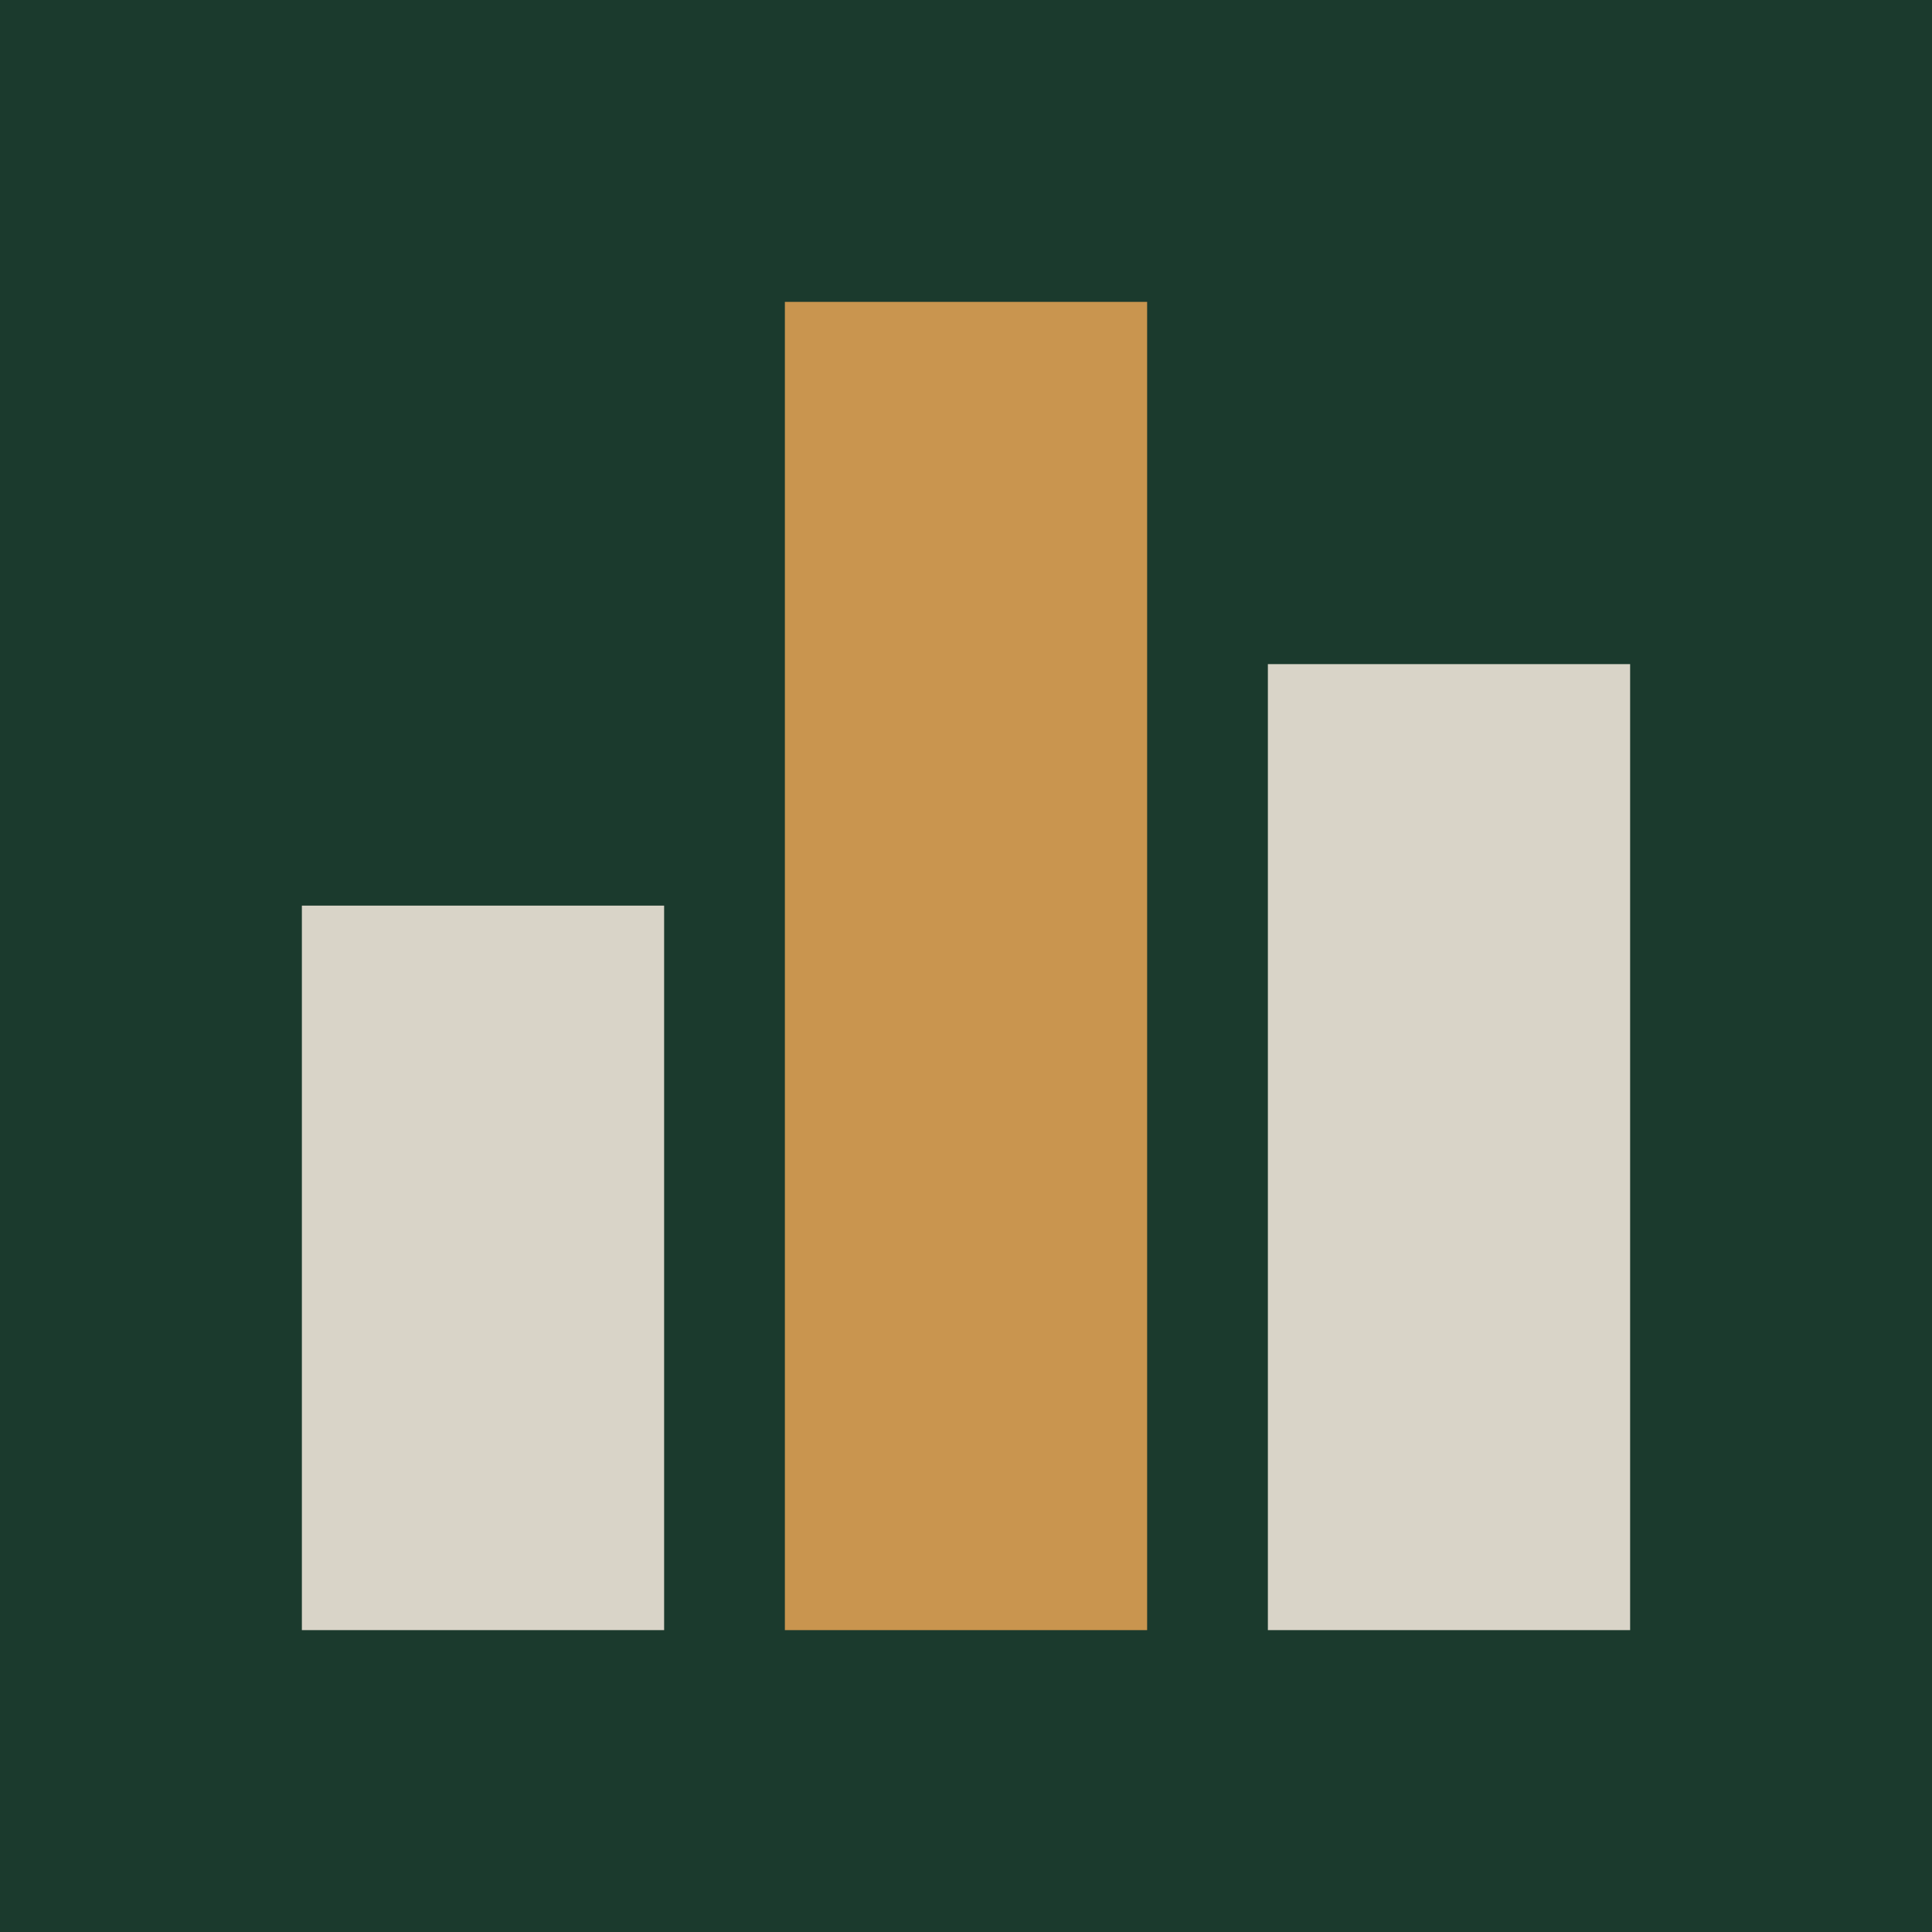
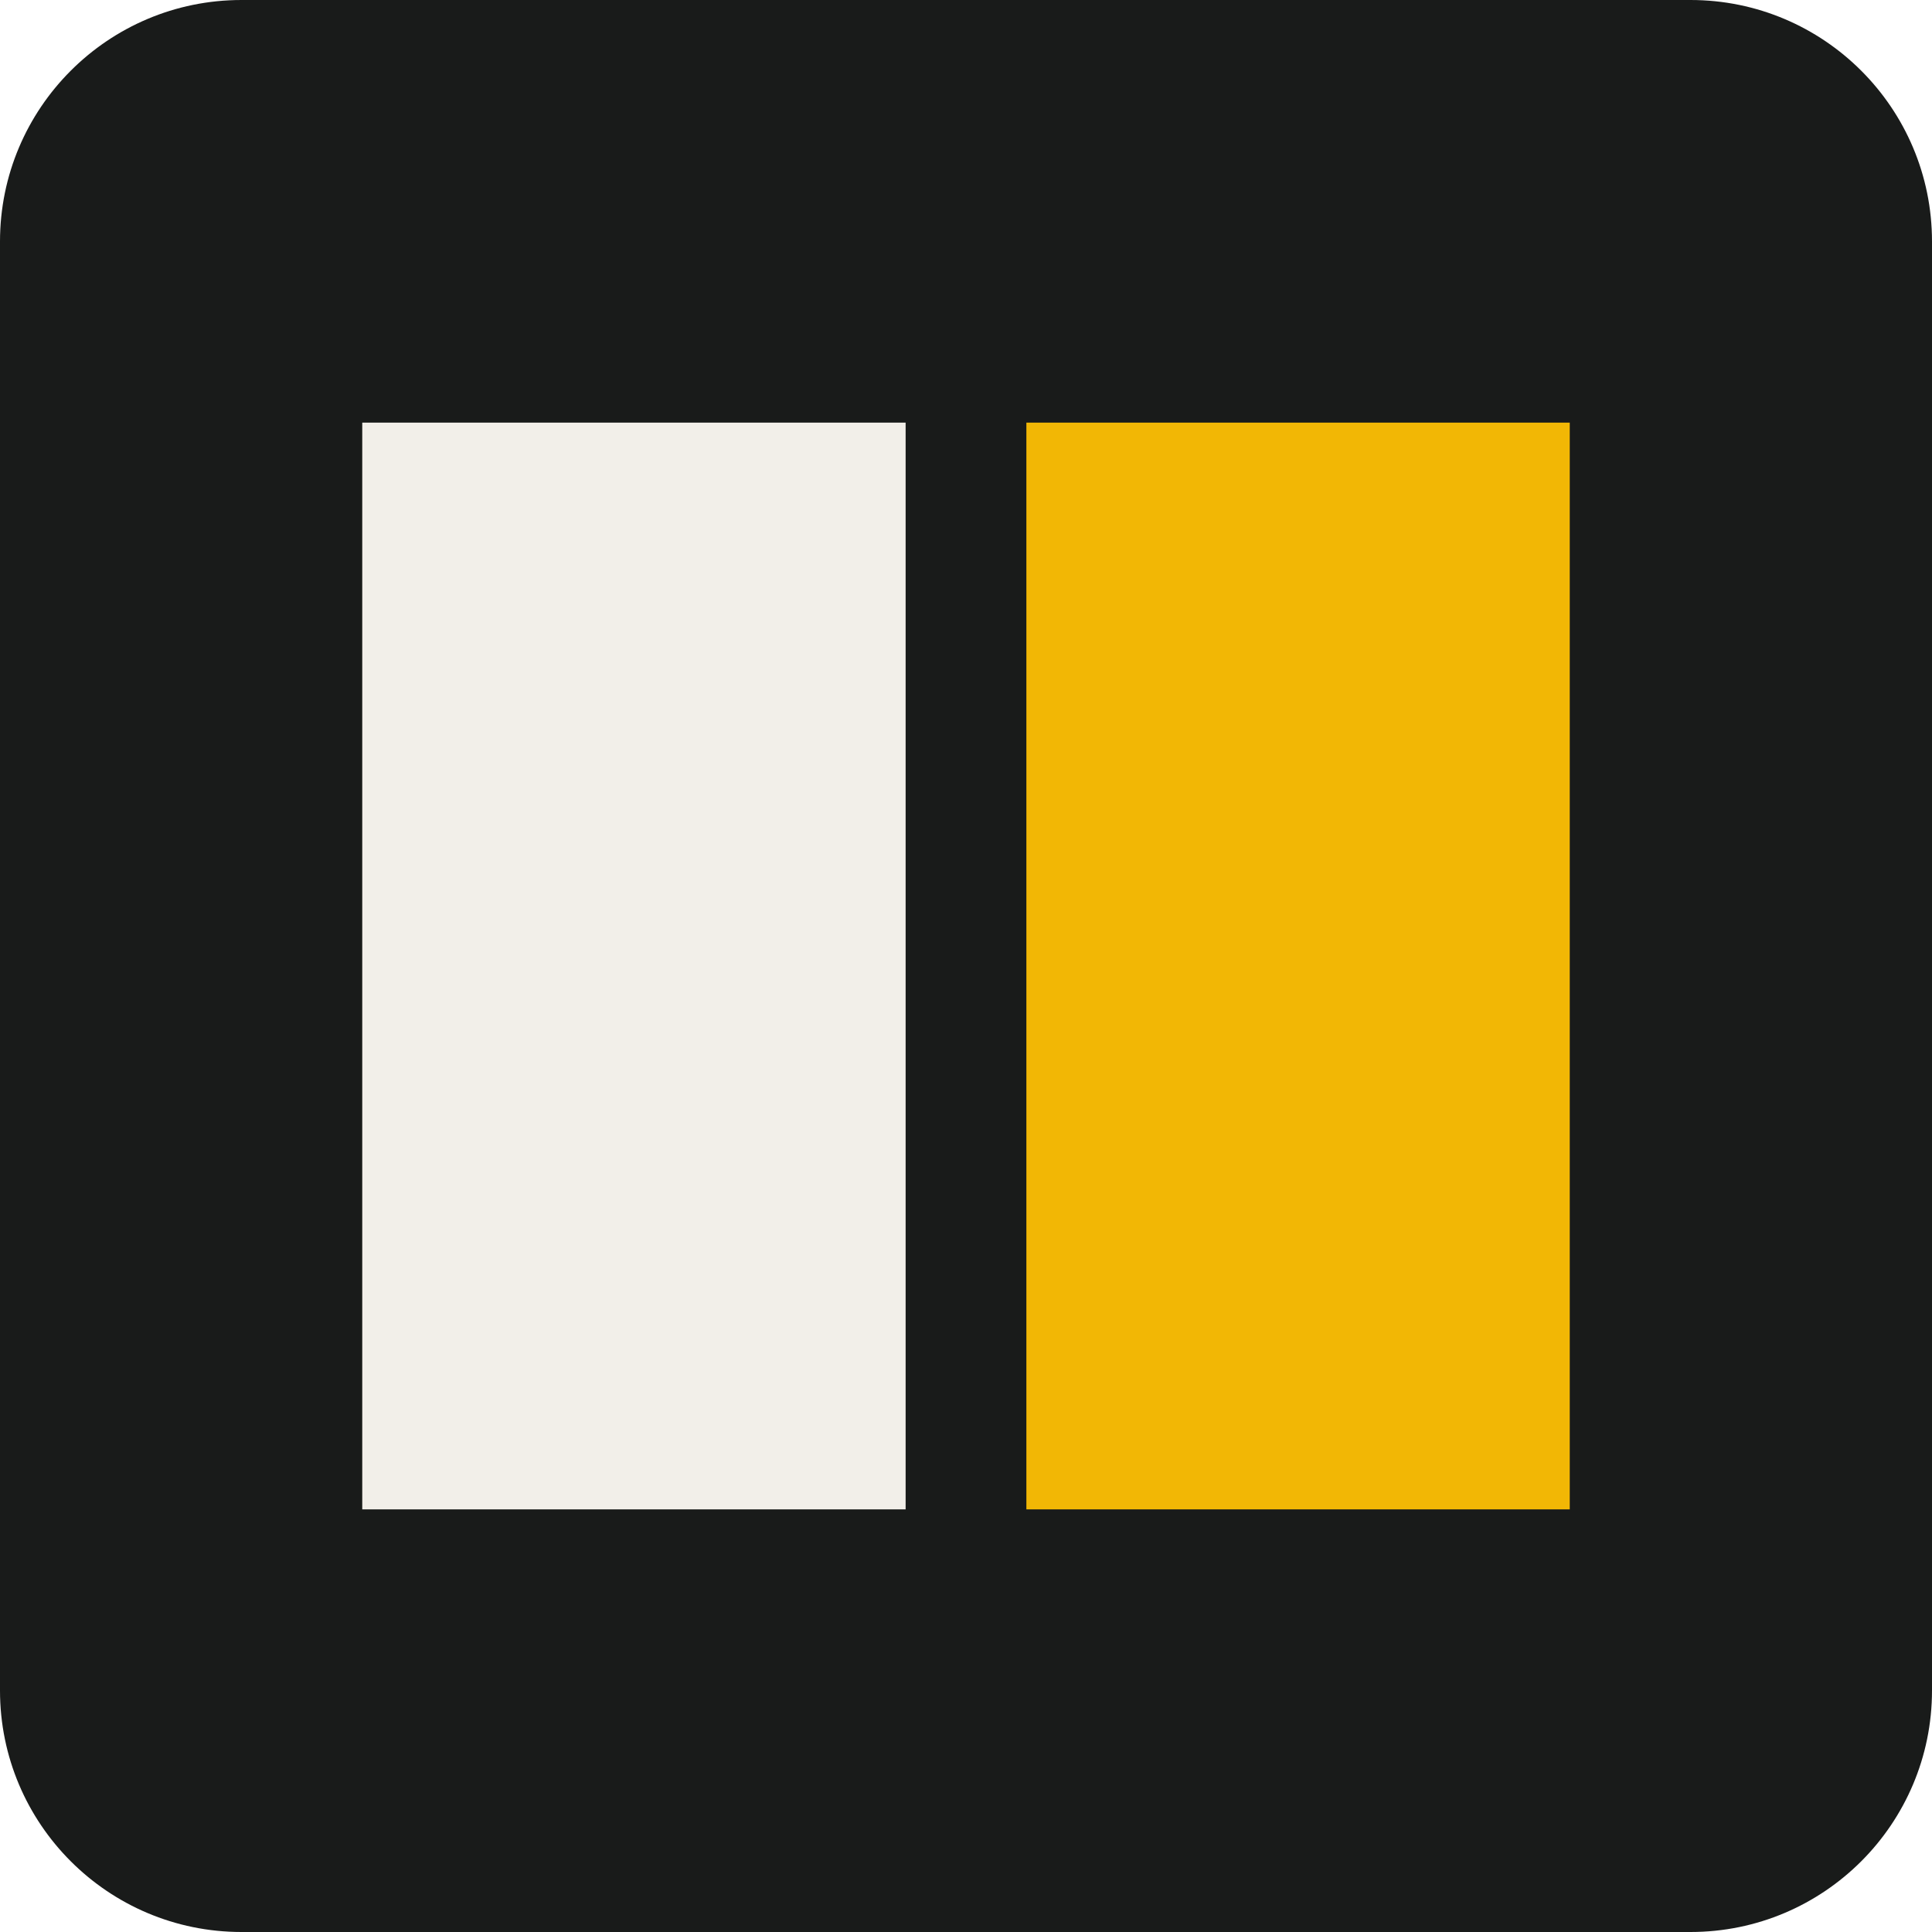
<svg xmlns="http://www.w3.org/2000/svg" viewBox="0 0 32 32">
-   <rect width="32" height="32" fill="#1b3a2d" />
-   <rect x="5" y="15" width="6" height="12" fill="#d9d4c8" />
-   <rect x="13" y="5" width="6" height="22" fill="#c9954f" />
-   <rect x="21" y="11" width="6" height="16" fill="#d9d4c8" />
+   <rect width="32" height="32" rx="4" fill="#191B1A" />
+   <rect x="6" y="7" width="9" height="18" fill="#F2EFE9" />
+   <rect x="17" y="7" width="9" height="18" fill="#F2B705" />
</svg>
